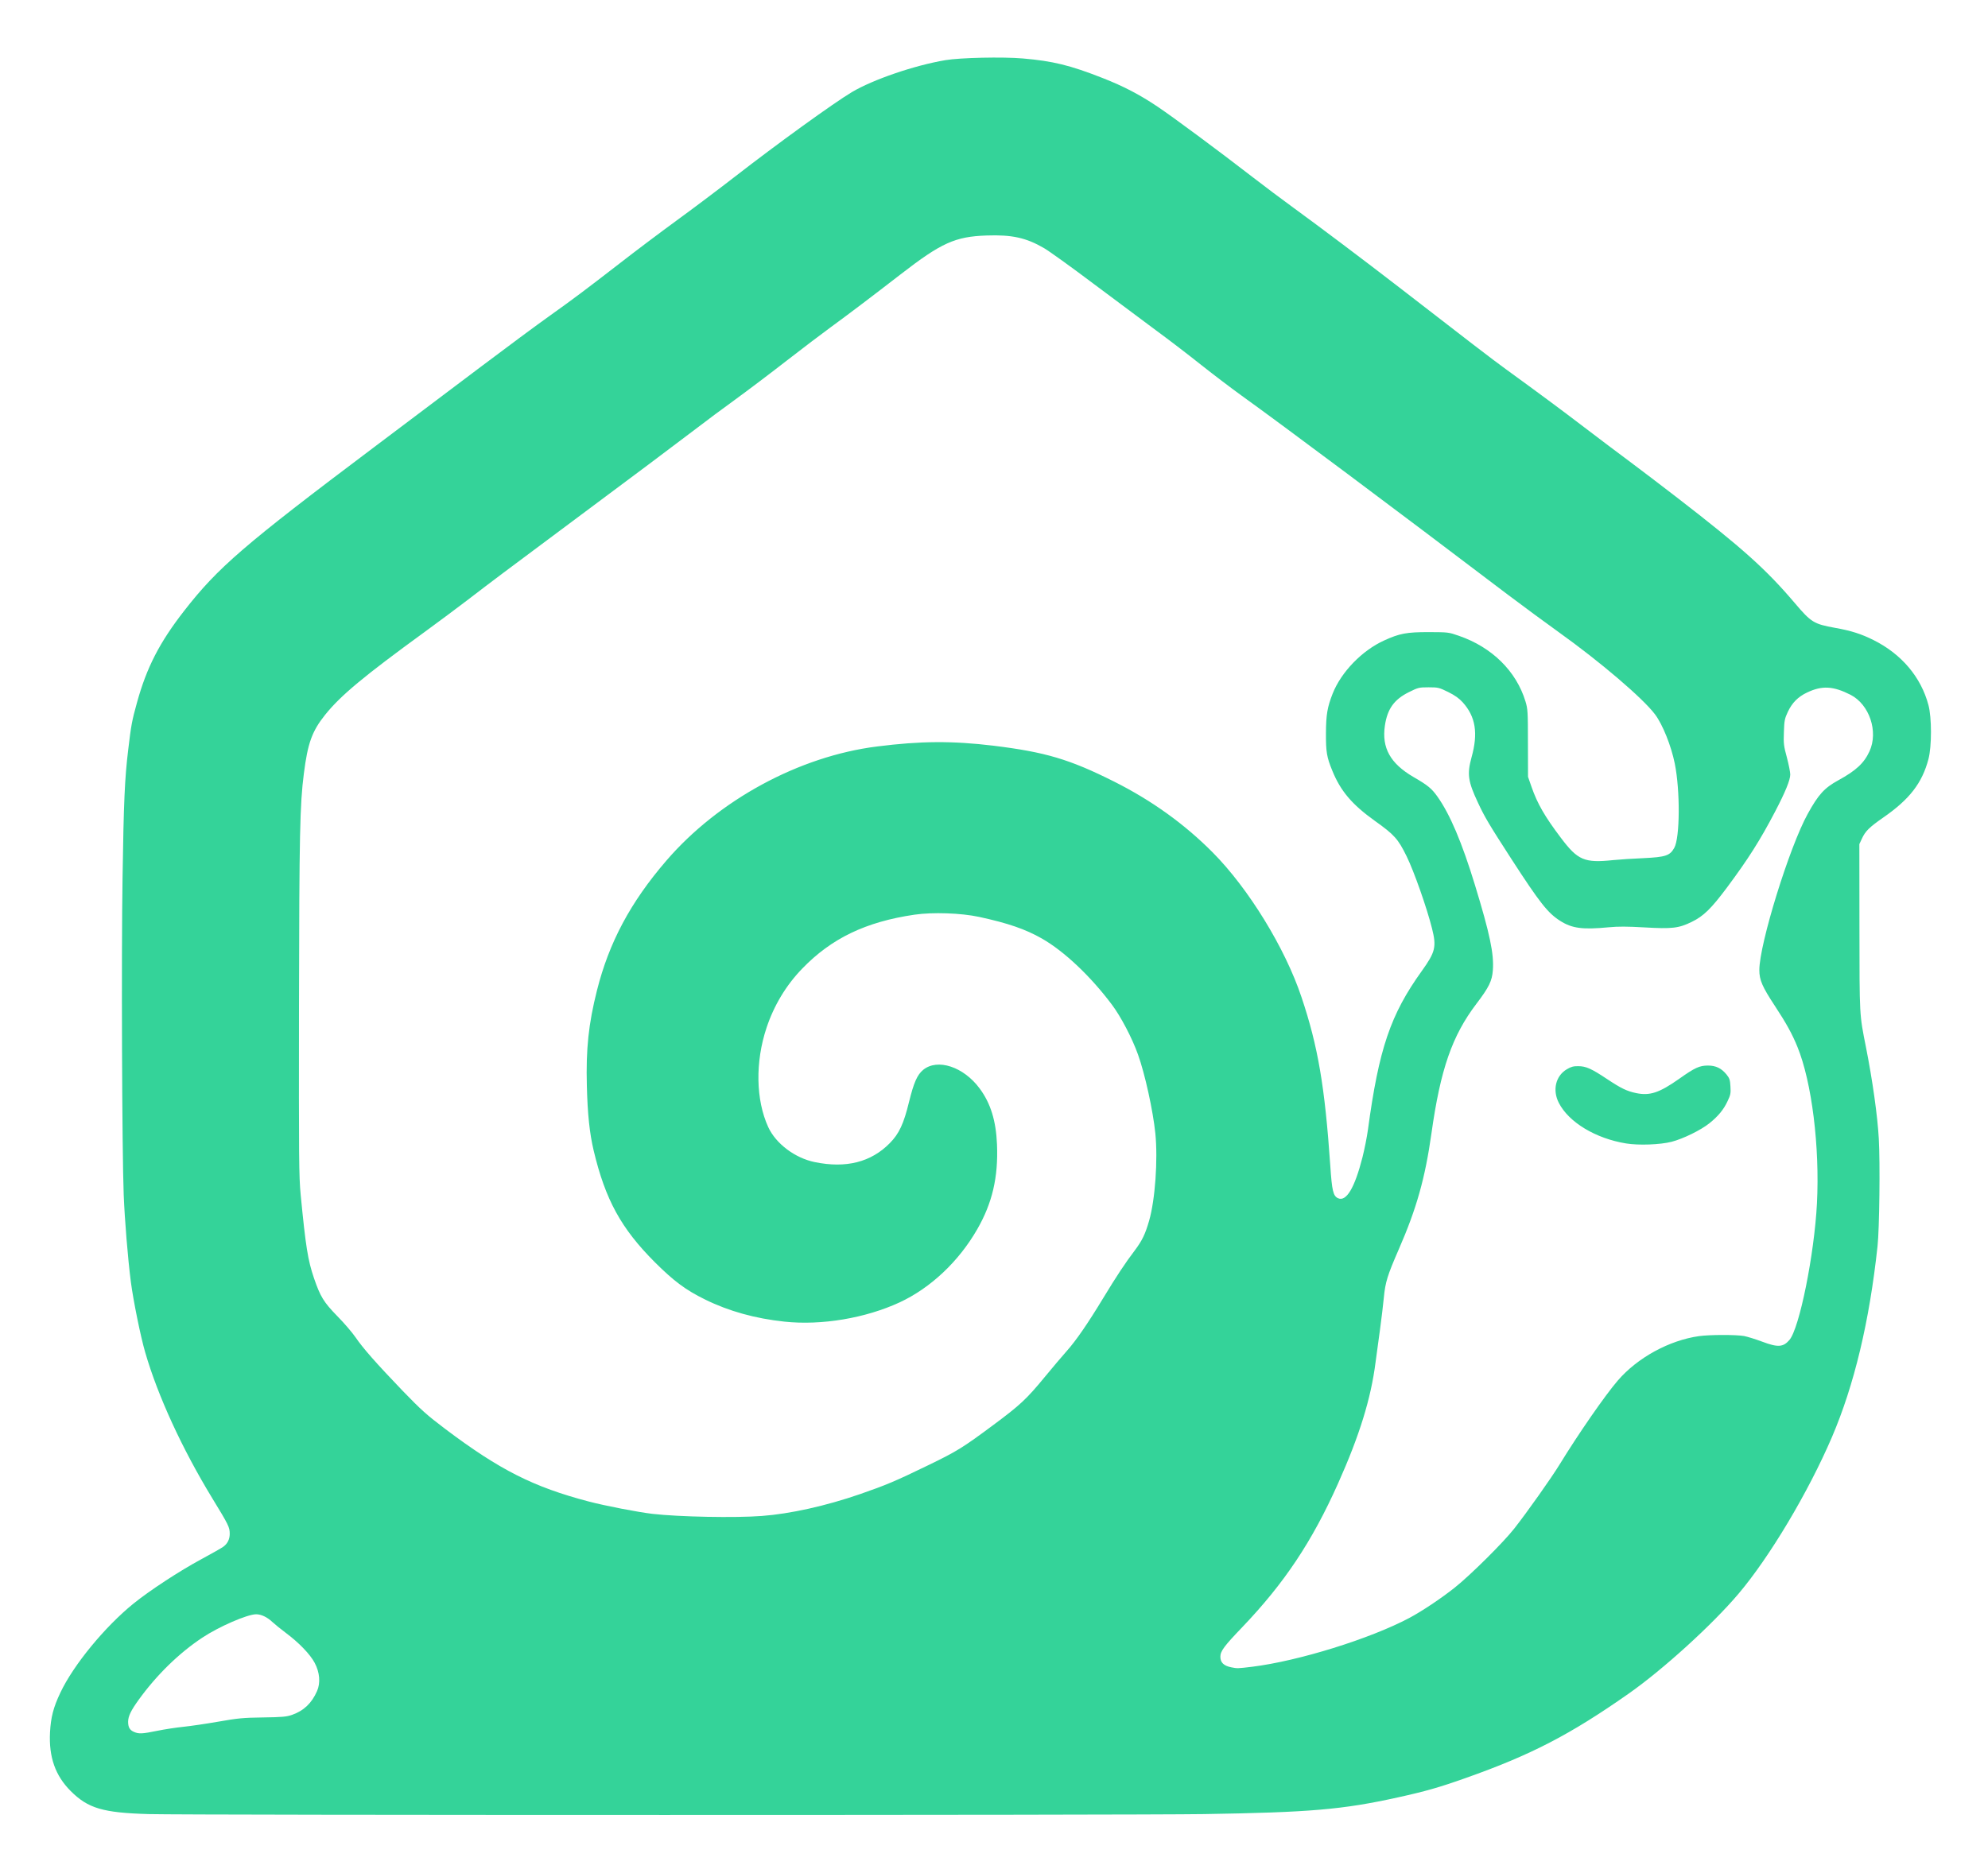
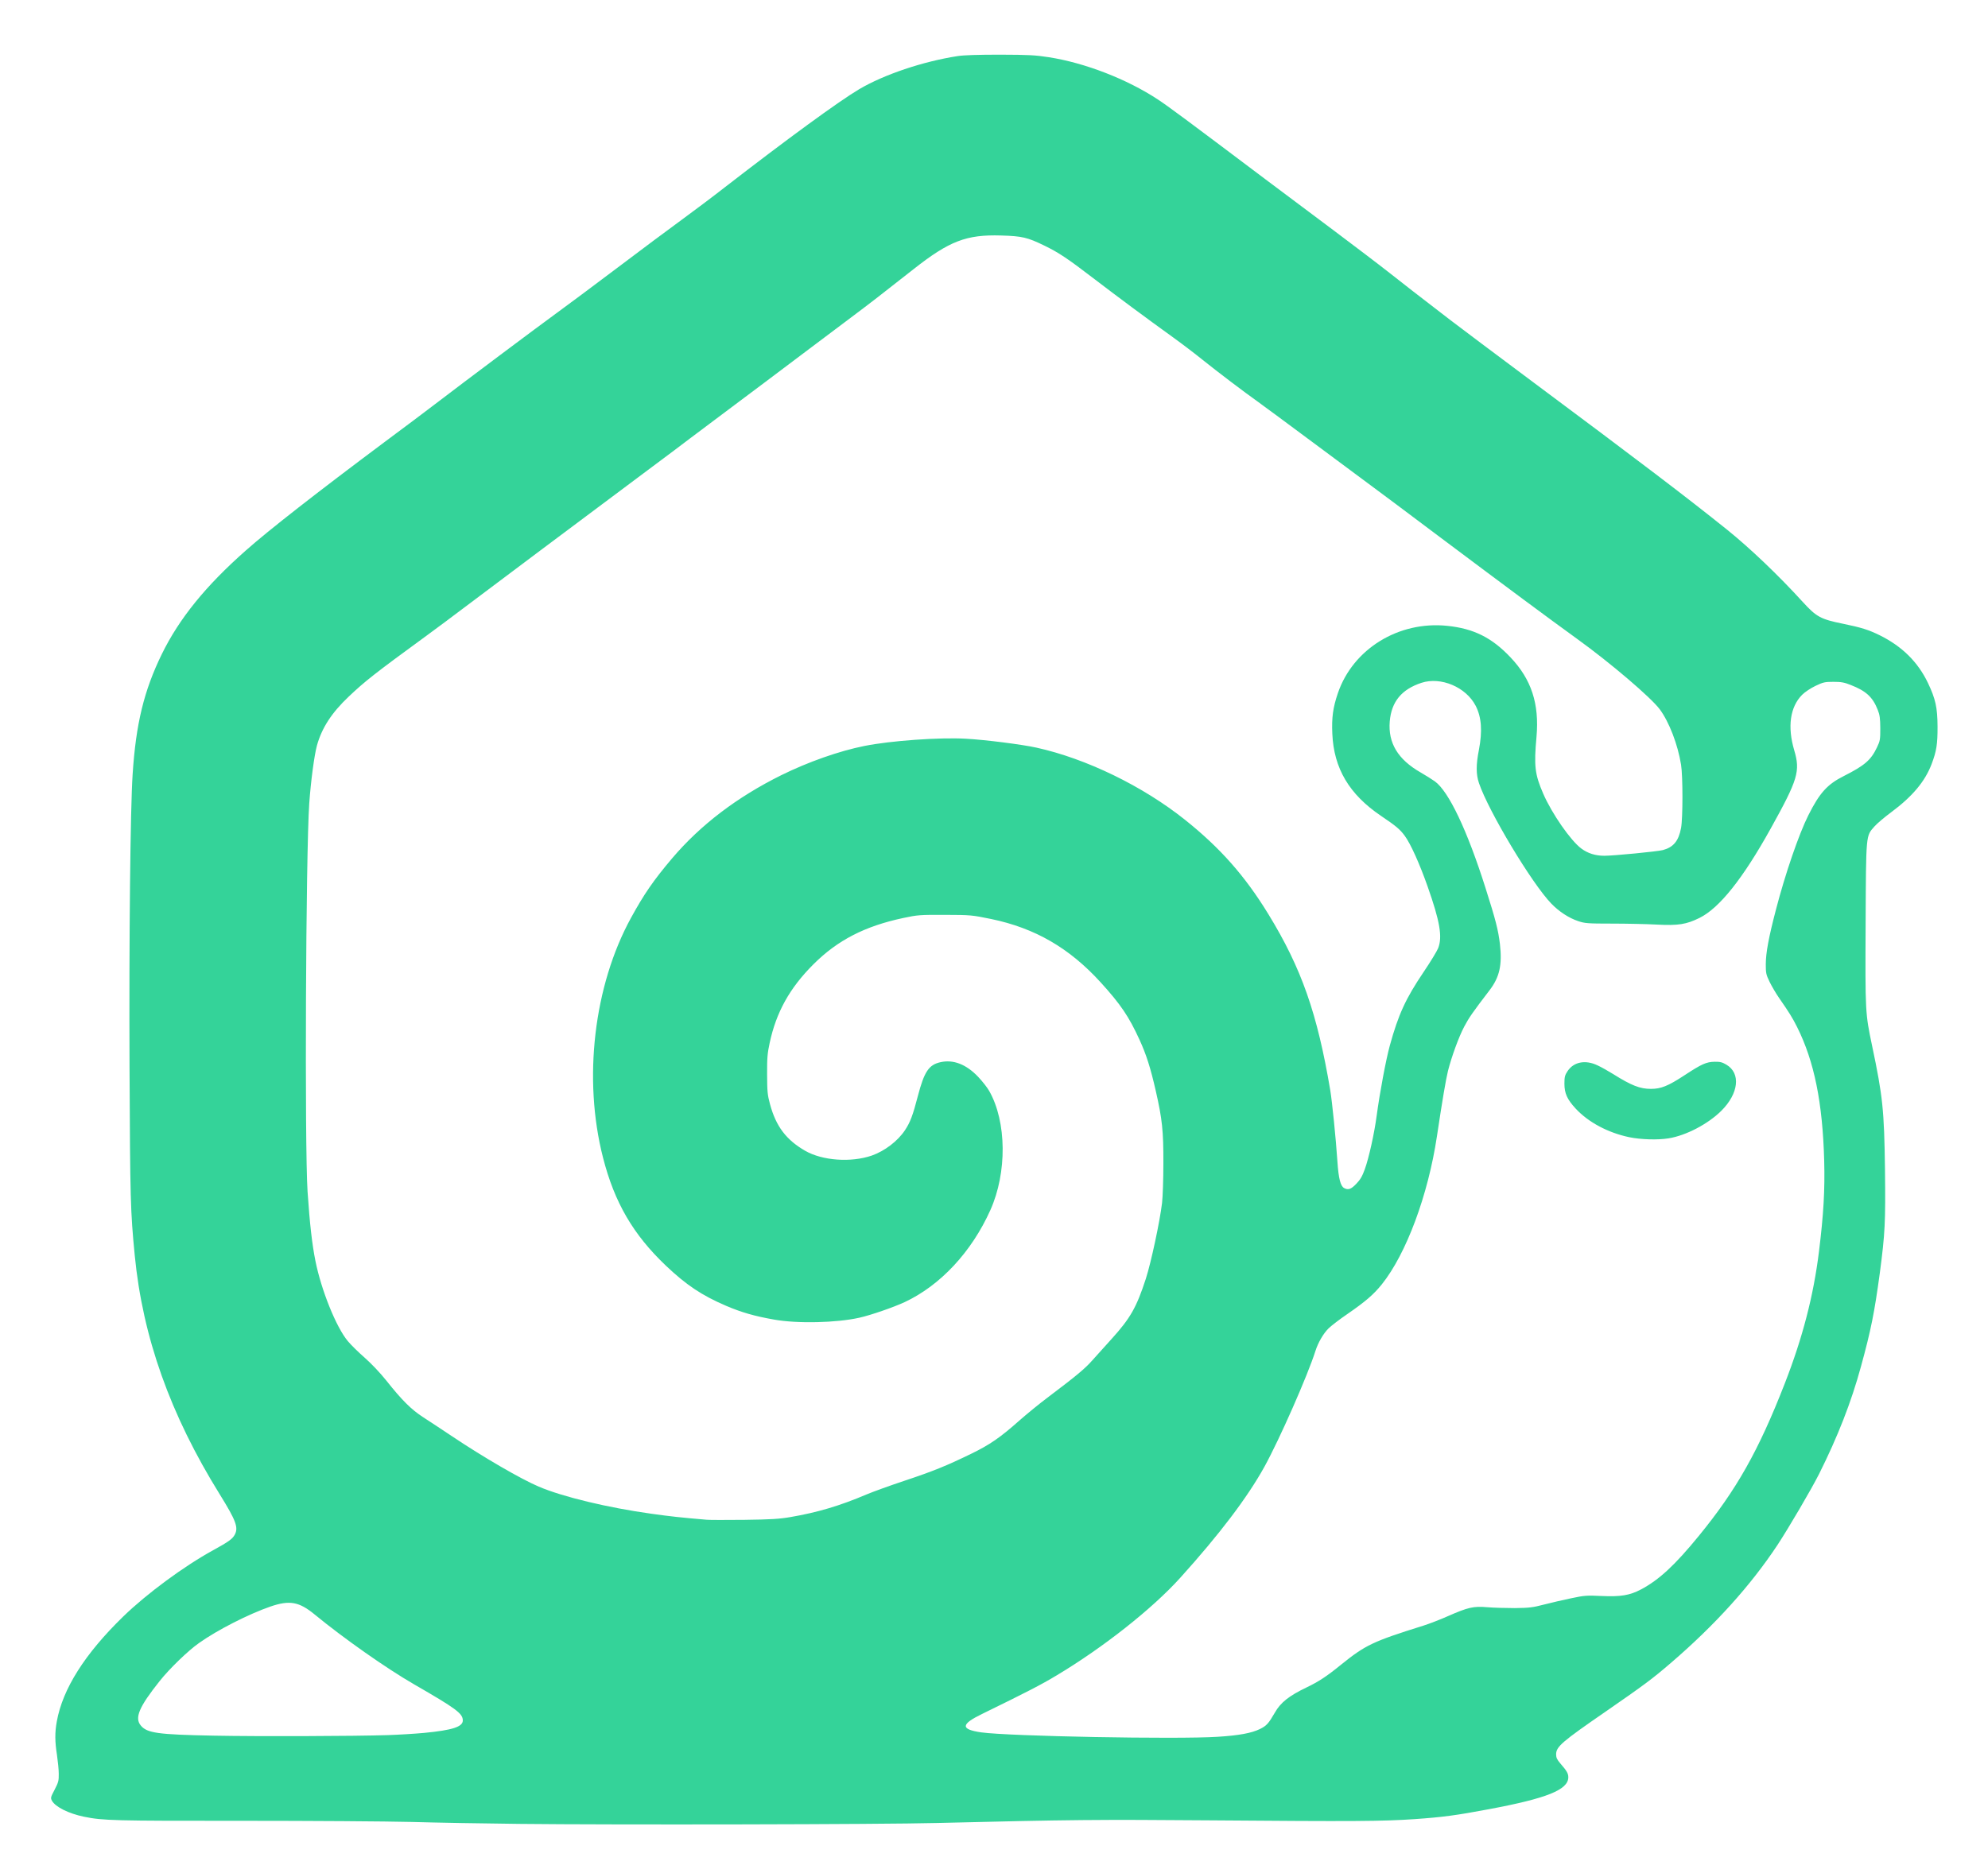
<svg xmlns="http://www.w3.org/2000/svg" viewBox="0 0 225 212">
-   <path fill-rule="evenodd" fill="#34d399" d="M16.81 205.37 C11.64 205.22 9.96 204.72 8.00 202.76 C6.26 201.02 5.52 198.92 5.66 196.13 C5.75 194.42 6.04 193.29 6.83 191.63 C8.31 188.49 11.88 184.15 15.12 181.53 C16.98 180.03 20.33 177.84 22.78 176.52 C23.93 175.90 25.04 175.27 25.25 175.12 C25.74 174.78 26.00 174.26 26.00 173.65 C26.00 172.89 25.89 172.67 24.01 169.59 C20.62 164.02 17.87 158.05 16.44 153.12 C15.91 151.31 15.08 147.20 14.81 145.12 C14.46 142.38 14.12 138.17 14.00 135.25 C13.81 130.37 13.73 108.04 13.87 99.38 C14.00 90.70 14.12 88.10 14.51 84.88 C14.84 82.10 14.93 81.60 15.50 79.55 C16.60 75.56 18.06 72.72 20.86 69.13 C24.67 64.24 27.59 61.72 42.33 50.63 C46.12 47.77 51.58 43.66 54.45 41.50 C57.33 39.33 60.78 36.77 62.12 35.82 C64.99 33.77 66.03 32.99 70.13 29.82 C71.81 28.51 74.68 26.35 76.50 25.02 C78.32 23.70 81.33 21.43 83.19 19.99 C87.91 16.32 94.35 11.66 96.41 10.43 C98.80 9.01 103.49 7.40 107.00 6.81 C108.64 6.53 113.49 6.42 115.78 6.62 C119.15 6.91 121.10 7.38 124.81 8.84 C127.18 9.77 128.96 10.70 130.99 12.06 C132.74 13.23 137.84 17.01 141.81 20.08 C143.05 21.04 145.10 22.58 146.38 23.51 C149.36 25.68 154.37 29.45 158.33 32.51 C166.15 38.57 169.04 40.79 170.44 41.80 C174.33 44.63 176.51 46.24 179.30 48.37 C180.95 49.63 183.30 51.40 184.50 52.29 C185.70 53.19 188.04 54.96 189.69 56.24 C197.19 62.03 199.86 64.42 203.14 68.28 C204.99 70.46 205.28 70.64 207.70 71.08 C209.51 71.40 210.69 71.78 212.06 72.47 C215.23 74.06 217.42 76.66 218.26 79.82 C218.64 81.25 218.64 84.49 218.26 85.94 C217.54 88.66 216.12 90.49 213.15 92.55 C211.57 93.65 211.11 94.10 210.73 94.94 L210.44 95.56 L210.45 105.00 C210.46 115.16 210.44 114.78 211.19 118.56 C211.93 122.30 212.50 126.34 212.64 128.90 C212.80 131.63 212.71 139.11 212.50 141.06 C211.58 149.61 209.86 156.80 207.33 162.71 C204.66 168.93 200.30 176.25 196.77 180.42 C193.82 183.91 188.25 188.98 184.35 191.72 C177.72 196.37 173.30 198.67 165.85 201.30 C162.89 202.35 161.35 202.79 158.17 203.49 C151.96 204.86 148.26 205.18 136.25 205.37 C128.03 205.50 21.52 205.50 16.81 205.37 Z M17.81 195.94 C18.64 195.77 19.96 195.57 20.75 195.49 C21.54 195.41 23.31 195.15 24.69 194.91 C26.91 194.52 27.48 194.46 29.76 194.43 C31.95 194.40 32.44 194.35 33.05 194.14 C34.38 193.67 35.28 192.82 35.88 191.45 C36.29 190.53 36.19 189.32 35.61 188.24 C35.10 187.28 33.85 185.98 32.38 184.88 C31.79 184.44 31.09 183.87 30.81 183.61 C30.24 183.07 29.56 182.75 28.99 182.75 C27.99 182.75 24.75 184.16 22.88 185.41 C20.24 187.16 17.70 189.65 15.69 192.44 C14.81 193.66 14.51 194.29 14.50 194.91 C14.50 195.54 14.68 195.86 15.17 196.07 C15.72 196.31 16.10 196.29 17.81 195.94 Z M141.73 188.69 C146.97 188.04 155.05 185.53 159.50 183.17 C160.91 182.42 163.09 180.97 164.66 179.72 C166.41 178.33 170.16 174.61 171.38 173.05 C172.88 171.14 175.59 167.30 176.51 165.80 C178.63 162.34 181.66 157.96 183.10 156.29 C185.34 153.69 188.94 151.73 192.30 151.26 C193.53 151.09 196.49 151.09 197.40 151.25 C197.79 151.33 198.70 151.61 199.42 151.88 C201.22 152.56 201.82 152.52 202.53 151.69 C203.66 150.36 205.34 142.03 205.64 136.25 C205.97 129.82 205.06 122.50 203.43 118.51 C202.84 117.06 202.17 115.84 200.90 113.91 C199.45 111.71 199.12 110.95 199.12 109.82 C199.12 106.88 202.53 95.86 204.60 92.13 C205.80 89.95 206.48 89.20 208.05 88.34 C210.06 87.24 210.97 86.40 211.59 85.05 C212.61 82.82 211.58 79.76 209.45 78.66 C207.48 77.66 206.22 77.59 204.52 78.40 C203.50 78.88 202.82 79.57 202.34 80.60 C201.99 81.35 201.94 81.58 201.90 82.87 C201.85 84.18 201.88 84.44 202.24 85.76 C202.45 86.56 202.62 87.42 202.62 87.68 C202.62 88.30 202.06 89.67 200.91 91.87 C199.20 95.14 197.86 97.25 195.44 100.50 C193.66 102.88 192.81 103.71 191.48 104.36 C189.99 105.09 189.26 105.17 186.11 104.99 C184.15 104.88 183.17 104.87 182.03 104.98 C179.11 105.26 177.92 105.10 176.58 104.25 C175.18 103.36 174.29 102.23 171.10 97.31 C168.56 93.38 168.03 92.50 167.28 90.88 C166.14 88.46 166.03 87.63 166.55 85.73 C167.31 83.00 167.01 81.13 165.55 79.51 C165.14 79.06 164.67 78.72 163.90 78.34 C162.88 77.84 162.78 77.81 161.69 77.81 C160.59 77.81 160.50 77.84 159.47 78.35 C157.79 79.18 157.02 80.25 156.74 82.15 C156.37 84.66 157.35 86.43 159.97 87.96 C161.60 88.90 162.03 89.26 162.68 90.17 C164.11 92.18 165.46 95.37 166.93 100.18 C168.62 105.71 169.10 107.99 168.96 109.84 C168.87 111.06 168.52 111.77 167.09 113.65 C164.35 117.26 163.03 121.05 162.01 128.31 C161.29 133.40 160.33 136.81 158.31 141.44 C157.03 144.38 156.79 145.14 156.62 146.91 C156.55 147.68 156.35 149.30 156.19 150.50 C156.02 151.70 155.79 153.39 155.68 154.25 C155.16 158.33 153.87 162.51 151.44 167.94 C148.50 174.52 145.36 179.23 140.59 184.22 C138.54 186.36 138.12 186.92 138.12 187.56 C138.12 188.22 138.51 188.59 139.38 188.76 C140.03 188.89 140.08 188.89 141.73 188.69 Z M86.22 171.62 C89.45 171.38 93.48 170.48 97.36 169.14 C100.32 168.11 101.32 167.69 105.05 165.88 C108.29 164.31 108.96 163.90 112.44 161.31 C115.44 159.08 116.18 158.40 118.25 155.88 C119.13 154.81 120.25 153.49 120.74 152.94 C121.80 151.75 123.12 149.83 124.87 146.94 C126.35 144.50 127.36 142.97 128.41 141.59 C129.26 140.46 129.61 139.74 130.05 138.22 C130.74 135.84 131.06 131.30 130.76 128.30 C130.50 125.75 129.58 121.55 128.80 119.39 C128.14 117.53 126.85 115.07 125.84 113.73 C123.42 110.50 120.44 107.69 117.92 106.25 C116.06 105.19 114.09 104.51 110.81 103.80 C108.76 103.36 105.57 103.25 103.50 103.55 C97.99 104.36 94.11 106.22 90.79 109.66 C88.97 111.54 87.60 113.82 86.76 116.34 C85.46 120.23 85.54 124.53 86.95 127.60 C87.81 129.47 89.97 131.10 92.21 131.56 C95.75 132.29 98.58 131.57 100.70 129.42 C101.76 128.35 102.28 127.23 102.89 124.72 C103.43 122.54 103.81 121.68 104.48 121.12 C106.10 119.79 109.06 120.76 110.88 123.23 C112.12 124.90 112.73 126.89 112.84 129.57 C112.99 133.27 112.31 136.19 110.61 139.15 C108.52 142.80 105.33 145.81 101.82 147.44 C97.95 149.23 92.98 150.07 88.78 149.62 C85.48 149.27 82.49 148.44 79.81 147.12 C77.61 146.04 76.28 145.05 74.11 142.89 C70.30 139.07 68.52 135.83 67.19 130.25 C66.73 128.30 66.50 126.15 66.42 122.93 C66.31 118.75 66.61 115.92 67.56 112.14 C68.93 106.69 71.36 102.14 75.41 97.44 C81.32 90.57 90.44 85.62 99.25 84.51 C104.20 83.88 107.78 83.86 112.44 84.42 C118.30 85.14 121.05 85.95 126.09 88.48 C130.35 90.62 134.05 93.28 137.25 96.50 C141.30 100.58 145.45 107.33 147.30 112.88 C149.17 118.44 149.95 123.05 150.56 131.96 C150.75 134.82 150.89 135.40 151.44 135.65 C152.37 136.07 153.32 134.49 154.20 131.03 C154.43 130.12 154.71 128.72 154.82 127.91 C156.06 118.73 157.37 114.86 160.92 109.92 C162.46 107.77 162.60 107.19 162.07 105.09 C161.49 102.78 160.04 98.65 159.20 96.94 C158.24 94.98 157.81 94.50 155.62 92.94 C153.02 91.08 151.73 89.56 150.79 87.25 C150.16 85.72 150.06 85.12 150.07 83.00 C150.08 80.91 150.23 80.04 150.83 78.52 C151.80 76.07 154.17 73.63 156.67 72.50 C158.40 71.71 159.21 71.56 161.69 71.56 C163.91 71.57 163.95 71.57 165.12 71.98 C168.86 73.27 171.61 75.98 172.65 79.40 C172.91 80.26 172.93 80.55 172.93 84.12 L172.94 87.94 L173.34 89.09 C174.00 90.98 174.83 92.43 176.66 94.85 C178.58 97.40 179.32 97.71 182.59 97.37 C183.26 97.30 184.80 97.20 186.01 97.15 C188.51 97.03 189.00 96.87 189.49 95.99 C190.14 94.84 190.17 89.51 189.55 86.44 C189.14 84.42 188.18 82.03 187.32 80.88 C185.96 79.06 181.07 74.89 176.38 71.54 C174.97 70.53 172.35 68.60 170.56 67.25 C157.98 57.70 145.19 48.14 140.47 44.75 C139.39 43.97 137.36 42.43 135.97 41.33 C134.58 40.22 132.26 38.44 130.81 37.38 C129.37 36.31 126.16 33.92 123.68 32.06 C121.21 30.20 118.73 28.42 118.18 28.10 C116.14 26.91 114.53 26.56 111.67 26.66 C108.10 26.78 106.54 27.49 101.94 31.05 C98.71 33.55 95.87 35.70 94.00 37.06 C93.07 37.74 90.85 39.42 89.06 40.81 C87.28 42.20 84.63 44.20 83.19 45.25 C81.74 46.30 79.83 47.72 78.94 48.41 C78.04 49.09 75.54 50.98 73.38 52.60 C68.21 56.46 59.56 62.92 56.98 64.84 C55.86 65.68 54.00 67.09 52.86 67.97 C51.72 68.84 49.59 70.43 48.12 71.50 C41.14 76.58 38.56 78.73 36.80 80.92 C35.32 82.77 34.83 84.11 34.39 87.58 C33.94 91.08 33.87 94.35 33.84 113.94 C33.82 131.34 33.83 133.13 34.03 135.25 C34.60 141.14 34.84 142.65 35.54 144.71 C36.26 146.80 36.63 147.41 38.18 149.00 C38.96 149.79 39.88 150.87 40.25 151.41 C41.09 152.64 42.55 154.30 45.57 157.45 C47.70 159.65 48.28 160.17 50.42 161.79 C56.57 166.42 60.38 168.34 66.62 169.98 C68.48 170.47 72.21 171.19 73.83 171.38 C76.87 171.73 83.23 171.85 86.22 171.62 Z M184.05 129.45 C180.59 128.89 177.55 127.05 176.43 124.86 C175.68 123.41 176.07 121.78 177.35 121.04 C177.80 120.77 178.09 120.69 178.62 120.70 C179.50 120.70 180.12 120.98 181.92 122.18 C183.49 123.22 184.13 123.53 185.19 123.75 C186.73 124.07 187.80 123.71 190.02 122.15 C191.82 120.87 192.35 120.63 193.31 120.63 C194.20 120.63 194.84 120.94 195.42 121.66 C195.75 122.07 195.81 122.27 195.85 123.00 C195.90 123.76 195.86 123.96 195.53 124.65 C195.08 125.62 194.47 126.36 193.46 127.17 C192.50 127.94 190.50 128.92 189.19 129.26 C187.91 129.59 185.46 129.68 184.05 129.45 Z" />
+   <path fill-rule="evenodd" fill="#34d399" d="M58.75 206.48 C54.80 206.44 49.31 206.34 46.56 206.26 C43.80 206.19 35.19 206.13 27.31 206.13 C12.89 206.14 11.65 206.11 9.51 205.67 C7.77 205.31 6.28 204.57 5.88 203.86 C5.71 203.54 5.73 203.47 6.18 202.61 C6.61 201.78 6.66 201.60 6.65 200.81 C6.65 200.33 6.55 199.38 6.45 198.69 C6.21 197.17 6.20 196.12 6.43 194.88 C7.09 191.20 9.60 187.23 13.95 183.00 C16.62 180.41 20.81 177.32 24.12 175.50 C25.89 174.53 26.32 174.22 26.58 173.72 C27.00 172.91 26.70 172.13 24.87 169.17 C19.27 160.15 16.15 151.38 15.25 142.12 C14.76 137.07 14.73 135.86 14.66 120.88 C14.60 106.08 14.75 91.60 15.01 87.67 C15.38 81.93 16.30 78.18 18.31 74.06 C20.28 70.03 23.27 66.34 27.81 62.33 C30.41 60.02 35.91 55.73 43.62 49.97 C45.72 48.41 48.23 46.53 49.19 45.79 C52.68 43.12 60.99 36.90 63.00 35.44 C64.13 34.62 67.23 32.31 69.88 30.31 C72.52 28.31 75.79 25.88 77.13 24.90 C78.47 23.92 80.67 22.27 82.00 21.23 C89.05 15.77 94.93 11.47 97.24 10.10 C100.05 8.44 104.45 6.96 108.38 6.35 C109.08 6.24 110.69 6.19 113.19 6.19 C116.43 6.20 117.18 6.24 118.72 6.48 C122.81 7.12 127.58 8.97 131.06 11.27 C132.21 12.03 134.08 13.41 143.25 20.32 C145.07 21.69 148.53 24.28 150.94 26.08 C153.34 27.88 156.21 30.06 157.31 30.93 C159.26 32.47 159.99 33.03 164.17 36.25 C165.28 37.10 169.37 40.17 173.26 43.07 C185.58 52.25 190.92 56.31 195.50 59.99 C198.07 62.06 201.30 65.14 204.02 68.13 C205.58 69.84 206.06 70.10 208.57 70.61 C210.66 71.04 211.46 71.29 212.71 71.90 C215.27 73.16 217.07 74.94 218.21 77.33 C219.06 79.12 219.28 80.11 219.29 82.25 C219.30 84.24 219.17 85.05 218.61 86.52 C217.86 88.48 216.44 90.17 214.06 91.94 C213.30 92.50 212.44 93.23 212.15 93.56 C211.17 94.68 211.20 94.29 211.15 104.56 C211.10 114.64 211.11 114.70 211.88 118.38 C213.09 124.11 213.25 125.68 213.34 132.35 C213.41 138.41 213.35 139.62 212.75 144.16 C212.15 148.58 211.75 150.60 210.62 154.71 C209.52 158.75 207.99 162.65 205.88 166.87 C205.02 168.58 202.45 172.96 201.19 174.88 C198.14 179.49 194.14 183.93 189.13 188.24 C186.99 190.08 186.10 190.74 181.75 193.75 C176.76 197.19 176.12 197.74 176.12 198.61 C176.12 198.99 176.23 199.21 176.60 199.64 C177.33 200.48 177.50 200.77 177.50 201.20 C177.50 202.62 175.08 203.59 168.50 204.82 C164.78 205.52 163.26 205.72 160.12 205.94 C156.46 206.19 153.27 206.21 137.06 206.08 C124.16 205.98 121.39 206.00 106.00 206.38 C99.81 206.54 69.54 206.60 58.75 206.48 Z M137.81 196.62 C140.21 196.47 141.62 196.21 142.58 195.75 C143.35 195.37 143.56 195.14 144.29 193.88 C144.93 192.74 145.91 191.97 147.88 191.03 C149.25 190.37 150.14 189.79 151.75 188.48 C154.55 186.22 155.37 185.83 161.12 184.03 C161.78 183.82 163.03 183.34 163.90 182.95 C166.15 181.96 166.77 181.82 168.31 181.95 C169.00 182.01 170.41 182.05 171.44 182.05 C173.09 182.03 173.49 181.98 174.75 181.65 C175.54 181.45 176.92 181.12 177.81 180.94 C179.32 180.62 179.57 180.60 181.25 180.68 C183.43 180.78 184.45 180.61 185.72 179.94 C187.75 178.87 189.55 177.21 192.26 173.89 C196.53 168.67 199.03 164.25 202.00 156.62 C204.02 151.44 205.25 146.69 205.87 141.69 C206.39 137.48 206.55 134.70 206.46 131.38 C206.28 124.83 205.34 120.17 203.40 116.28 C202.87 115.22 202.49 114.61 201.37 113.00 C201.01 112.48 200.52 111.65 200.28 111.15 C199.88 110.33 199.85 110.15 199.85 109.15 C199.86 107.85 200.17 106.15 201.01 102.94 C202.05 98.94 203.59 94.44 204.66 92.31 C205.94 89.76 206.81 88.79 208.69 87.85 C211.04 86.66 211.75 86.05 212.43 84.62 C212.79 83.87 212.81 83.72 212.81 82.44 C212.80 81.32 212.75 80.93 212.52 80.36 C211.95 78.91 211.20 78.22 209.45 77.54 C208.73 77.25 208.37 77.19 207.50 77.19 C206.53 77.19 206.35 77.23 205.47 77.65 C204.93 77.91 204.28 78.34 203.97 78.65 C202.60 80.02 202.28 82.28 203.07 84.94 C203.77 87.31 203.50 88.23 200.40 93.81 C197.27 99.45 194.60 102.81 192.34 103.92 C190.86 104.65 189.94 104.80 187.50 104.67 C186.37 104.61 184.09 104.56 182.44 104.56 C179.68 104.56 179.37 104.53 178.62 104.28 C177.55 103.92 176.45 103.20 175.57 102.29 C173.36 100.00 168.47 91.84 167.39 88.66 C167.05 87.66 167.05 86.58 167.38 84.90 C167.79 82.76 167.68 81.20 167.02 79.91 C165.93 77.79 163.08 76.58 160.88 77.30 C158.63 78.04 157.48 79.44 157.29 81.67 C157.09 84.11 158.21 85.97 160.77 87.44 C161.34 87.77 162.08 88.23 162.40 88.46 C163.97 89.60 166.06 94.00 168.12 100.50 C169.28 104.14 169.57 105.29 169.76 106.87 C170.03 109.24 169.72 110.62 168.59 112.10 C166.66 114.62 166.25 115.22 165.72 116.22 C165.11 117.37 164.28 119.65 163.88 121.24 C163.64 122.22 163.26 124.45 162.63 128.64 C161.63 135.30 159.16 141.94 156.40 145.39 C155.46 146.56 154.54 147.35 152.45 148.79 C151.63 149.35 150.69 150.07 150.37 150.38 C149.78 150.96 149.18 151.99 148.88 152.94 C148.00 155.72 144.80 162.98 143.10 166.06 C141.16 169.56 138.01 173.71 133.58 178.62 C130.41 182.13 124.88 186.50 119.62 189.65 C117.81 190.74 116.31 191.51 111.18 194.02 C108.72 195.21 108.69 195.78 111.06 196.12 C114.18 196.56 133.21 196.92 137.81 196.62 Z M43.88 196.43 C45.08 196.39 46.93 196.28 48.00 196.18 C51.21 195.87 52.38 195.49 52.38 194.77 C52.38 193.98 51.63 193.43 46.88 190.69 C43.74 188.88 38.93 185.50 35.62 182.78 C33.86 181.33 32.79 181.13 30.62 181.87 C28.16 182.72 24.63 184.51 22.53 186.00 C21.31 186.85 19.17 188.92 18.07 190.31 C15.73 193.25 15.21 194.48 15.94 195.35 C16.65 196.20 17.87 196.37 24.16 196.49 C29.17 196.59 40.14 196.55 43.88 196.43 Z M89.44 171.75 C92.53 171.22 95.05 170.47 98.06 169.19 C98.82 168.87 100.76 168.17 102.38 167.63 C105.60 166.56 107.10 165.95 109.94 164.57 C112.02 163.56 113.22 162.73 115.38 160.81 C116.17 160.11 117.66 158.89 118.69 158.12 C121.87 155.72 122.80 154.94 123.64 153.99 C124.08 153.49 125.05 152.41 125.80 151.59 C127.93 149.24 128.63 148.01 129.68 144.78 C130.28 142.92 131.26 138.34 131.52 136.19 C131.60 135.50 131.67 133.47 131.67 131.69 C131.68 128.02 131.54 126.70 130.81 123.50 C130.22 120.91 129.74 119.39 128.97 117.71 C127.76 115.07 126.85 113.72 124.57 111.21 C121.03 107.32 117.14 105.07 112.18 104.04 C109.97 103.59 109.89 103.58 106.94 103.57 C104.09 103.56 103.85 103.58 102.25 103.92 C97.88 104.85 94.80 106.43 92.05 109.18 C89.37 111.86 87.85 114.60 87.11 118.07 C86.86 119.22 86.81 119.78 86.82 121.62 C86.83 123.57 86.86 123.94 87.15 125.01 C87.83 127.52 88.98 129.04 91.13 130.28 C93.08 131.40 96.32 131.63 98.67 130.82 C100.14 130.30 101.61 129.18 102.43 127.94 C103.02 127.05 103.32 126.25 103.88 124.09 C104.60 121.33 105.12 120.54 106.44 120.25 C107.90 119.92 109.36 120.49 110.71 121.91 C111.19 122.42 111.75 123.13 111.96 123.51 C113.94 127.00 113.99 132.75 112.09 136.99 C109.96 141.74 106.42 145.53 102.37 147.42 C101.09 148.01 98.55 148.89 97.25 149.18 C94.64 149.76 90.25 149.86 87.62 149.39 C85.39 149.00 83.92 148.57 82.18 147.83 C79.43 146.65 77.68 145.48 75.37 143.29 C71.66 139.76 69.55 136.14 68.25 131.06 C65.97 122.16 67.20 111.62 71.41 103.92 C72.89 101.22 73.96 99.66 76.07 97.17 C79.30 93.37 83.42 90.24 88.44 87.75 C91.46 86.26 94.97 85.02 97.83 84.45 C100.81 83.85 106.33 83.46 109.32 83.63 C111.54 83.75 115.68 84.28 117.31 84.64 C122.93 85.88 129.34 88.99 134.12 92.81 C138.10 95.99 140.89 99.14 143.56 103.50 C147.30 109.61 149.09 114.71 150.56 123.44 C150.77 124.73 151.19 128.83 151.37 131.53 C151.50 133.44 151.72 134.28 152.13 134.50 C152.59 134.75 152.92 134.63 153.50 134.02 C153.95 133.56 154.18 133.17 154.47 132.36 C154.93 131.08 155.54 128.34 155.81 126.31 C156.16 123.70 156.86 119.96 157.30 118.36 C158.27 114.85 159.08 113.07 161.11 110.06 C161.90 108.89 162.64 107.67 162.77 107.34 C163.27 106.06 162.97 104.31 161.57 100.34 C160.67 97.79 159.65 95.51 158.98 94.61 C158.44 93.88 158.00 93.51 156.31 92.37 C152.70 89.93 150.96 86.99 150.79 83.06 C150.71 81.25 150.86 80.11 151.42 78.47 C153.13 73.46 158.30 70.28 163.80 70.85 C166.79 71.16 168.84 72.18 170.95 74.41 C173.32 76.90 174.23 79.67 173.90 83.41 C173.60 86.73 173.71 87.66 174.66 89.85 C175.64 92.11 177.77 95.17 178.97 96.06 C179.71 96.61 180.57 96.88 181.58 96.88 C182.64 96.88 187.56 96.40 188.19 96.24 C189.39 95.92 189.98 95.22 190.26 93.74 C190.47 92.64 190.47 87.84 190.26 86.57 C189.89 84.27 188.91 81.73 187.85 80.30 C186.86 78.97 182.26 75.04 178.50 72.33 C175.13 69.89 170.63 66.55 163.08 60.89 C159.29 58.04 155.72 55.37 155.14 54.95 C154.57 54.53 151.64 52.36 148.64 50.12 C145.64 47.89 142.79 45.78 142.31 45.44 C140.92 44.46 137.69 42.01 136.10 40.73 C135.30 40.08 133.79 38.93 132.75 38.18 C129.72 36.00 126.37 33.51 123.89 31.61 C120.84 29.27 119.82 28.59 118.19 27.80 C116.28 26.87 115.68 26.73 113.30 26.66 C109.38 26.54 107.45 27.28 103.41 30.46 C99.96 33.18 98.33 34.44 96.31 35.95 C95.21 36.78 93.22 38.28 91.88 39.28 C87.05 42.92 85.48 44.10 82.23 46.53 C80.42 47.88 78.54 49.30 78.06 49.66 C77.58 50.03 75.42 51.66 73.25 53.27 C67.55 57.52 54.22 67.51 52.28 68.98 C51.37 69.68 49.57 71.01 48.28 71.96 C42.35 76.29 41.31 77.12 39.48 78.85 C37.54 80.69 36.43 82.39 35.87 84.40 C35.57 85.51 35.18 88.41 35.00 90.96 C34.61 96.54 34.47 129.79 34.81 134.90 C35.06 138.58 35.32 140.85 35.70 142.75 C36.36 146.05 38.04 150.23 39.36 151.82 C39.70 152.23 40.56 153.08 41.26 153.69 C42.03 154.37 43.02 155.41 43.73 156.30 C45.48 158.51 46.57 159.59 47.89 160.44 C48.53 160.85 49.98 161.81 51.12 162.57 C54.65 164.94 58.97 167.45 60.98 168.30 C63.67 169.45 68.77 170.68 73.73 171.37 C75.97 171.68 76.96 171.79 80.00 172.05 C80.31 172.08 82.22 172.08 84.25 172.06 C87.26 172.02 88.21 171.96 89.44 171.75 Z M184.39 128.74 C181.98 128.23 179.77 127.05 178.34 125.51 C177.37 124.46 177.06 123.78 177.06 122.68 C177.06 121.92 177.11 121.72 177.41 121.27 C178.11 120.21 179.43 119.95 180.81 120.61 C181.23 120.80 182.02 121.25 182.57 121.59 C184.66 122.90 185.61 123.27 186.85 123.27 C187.99 123.27 188.79 122.95 190.65 121.73 C192.60 120.45 193.12 120.22 194.06 120.20 C194.67 120.19 194.92 120.25 195.39 120.53 C197.04 121.50 196.79 123.79 194.82 125.75 C193.31 127.25 190.83 128.55 188.85 128.87 C187.62 129.07 185.70 129.01 184.39 128.74 Z" />
</svg>
